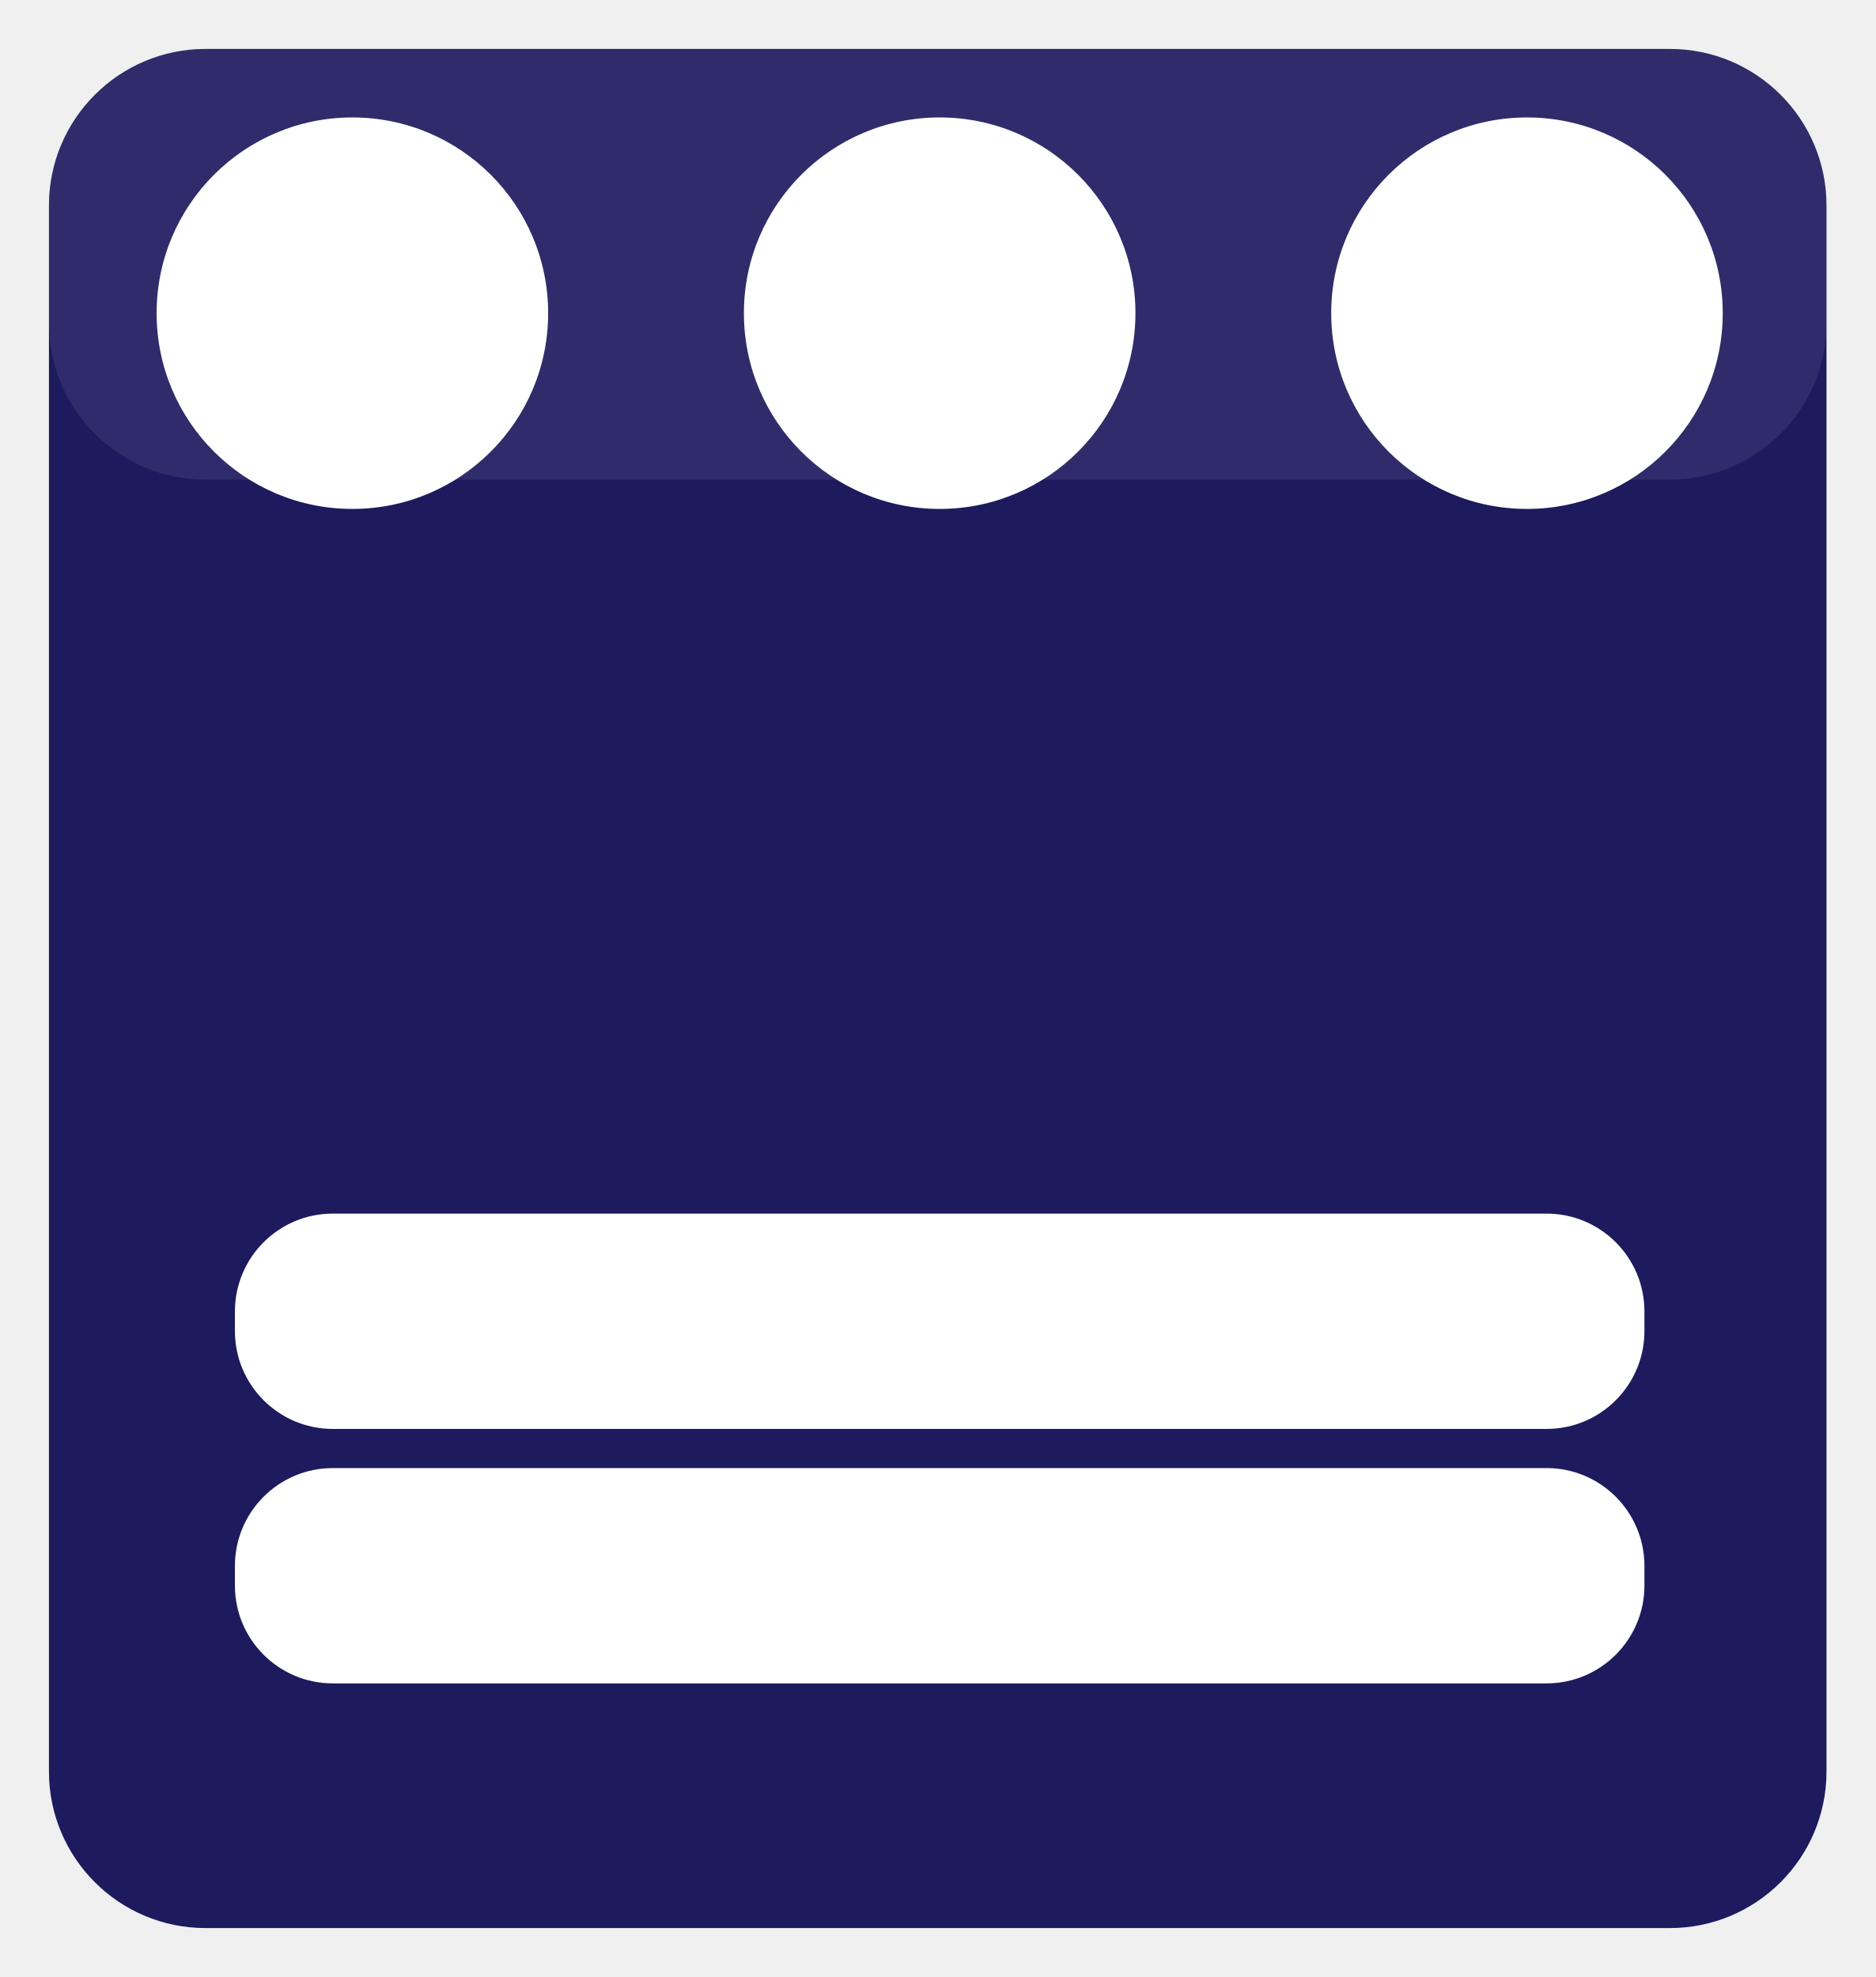
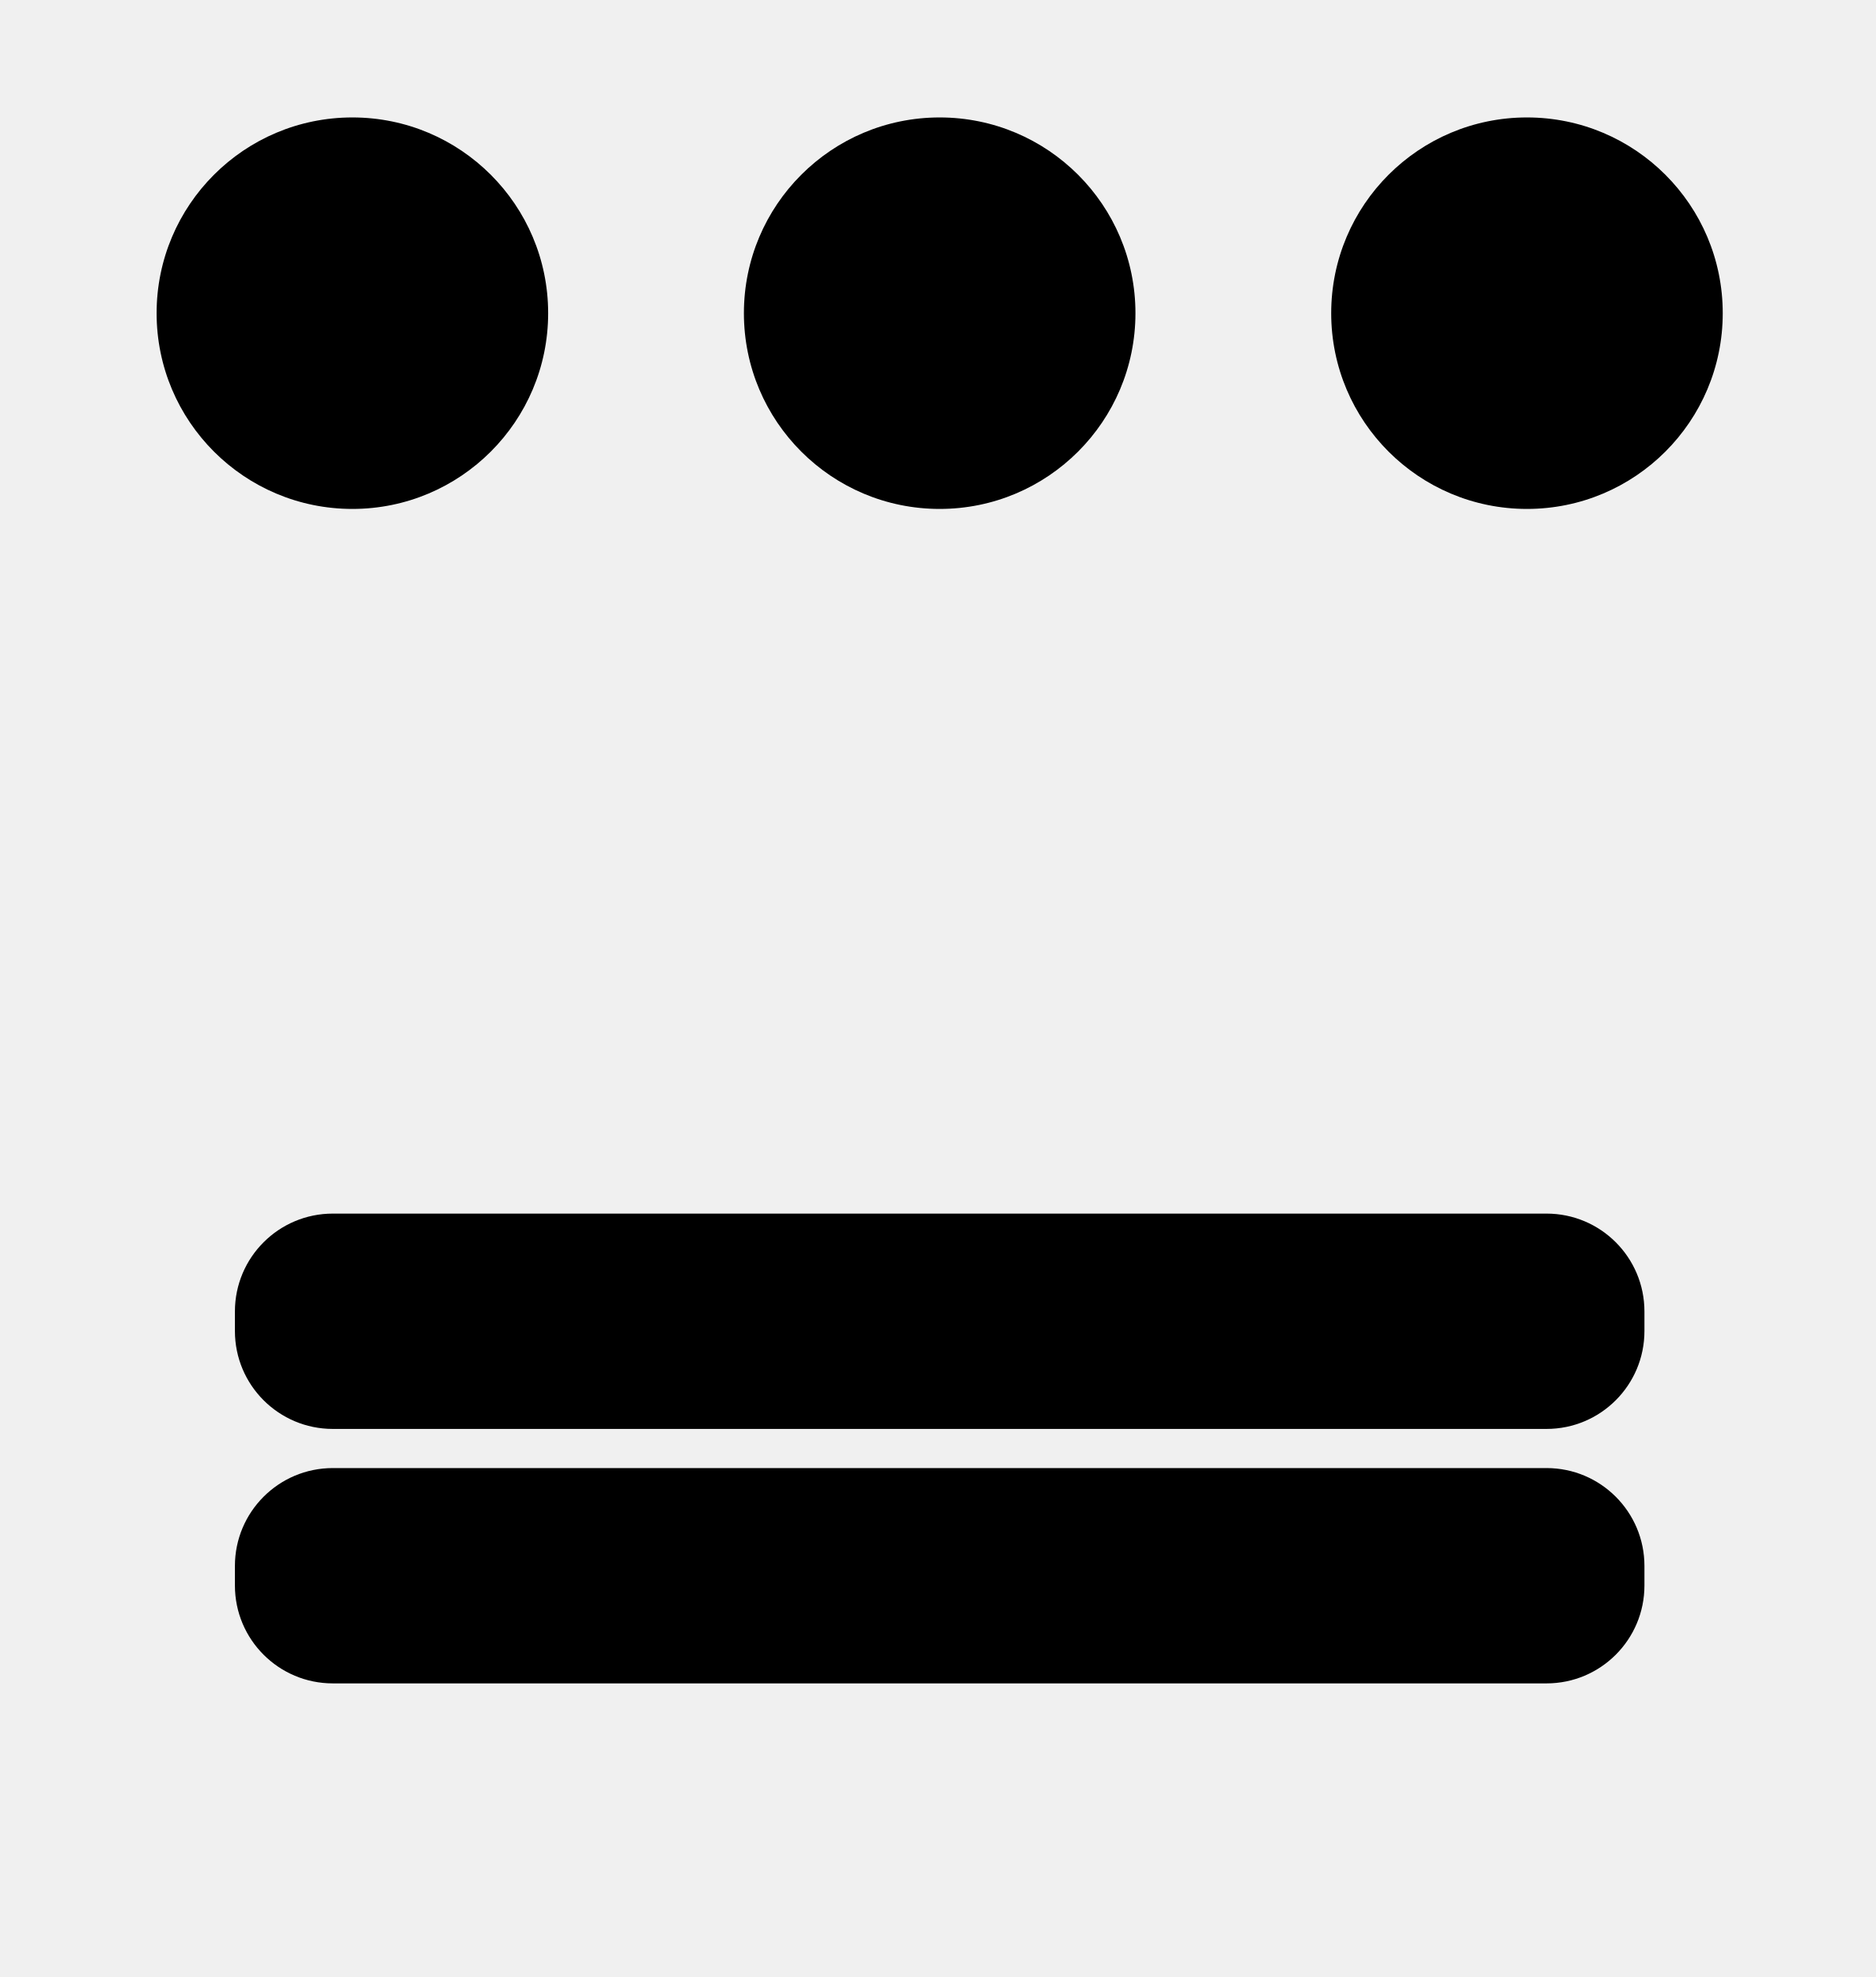
<svg xmlns="http://www.w3.org/2000/svg" viewBox="0 0 95.8 101">
-   <rect x="2.5" y="2.5" width="90.8" height="96" rx="8" ry="8" fill="#1E1A5E" />
-   <rect x="2.5" y="2.5" width="90.8" height="22" rx="8" ry="8" fill="white" opacity="0.08" />
-   <rect x="12" y="62" width="72" height="11" rx="5" fill="white" />
-   <rect x="12" y="75" width="72" height="11" rx="5" fill="white" />
-   <circle cx="18" cy="16" r="10" fill="white" />
-   <circle cx="48" cy="16" r="10" fill="white" />
-   <circle cx="78" cy="16" r="10" fill="white" />
+   <rect x="12" y="62" width="72" height="11" rx="5" fill="black" />
+   <rect x="12" y="75" width="72" height="11" rx="5" fill="black" />
+   <circle cx="18" cy="16" r="10" fill="black" />
+   <circle cx="48" cy="16" r="10" fill="black" />
+   <circle cx="78" cy="16" r="10" fill="black" />
</svg>
